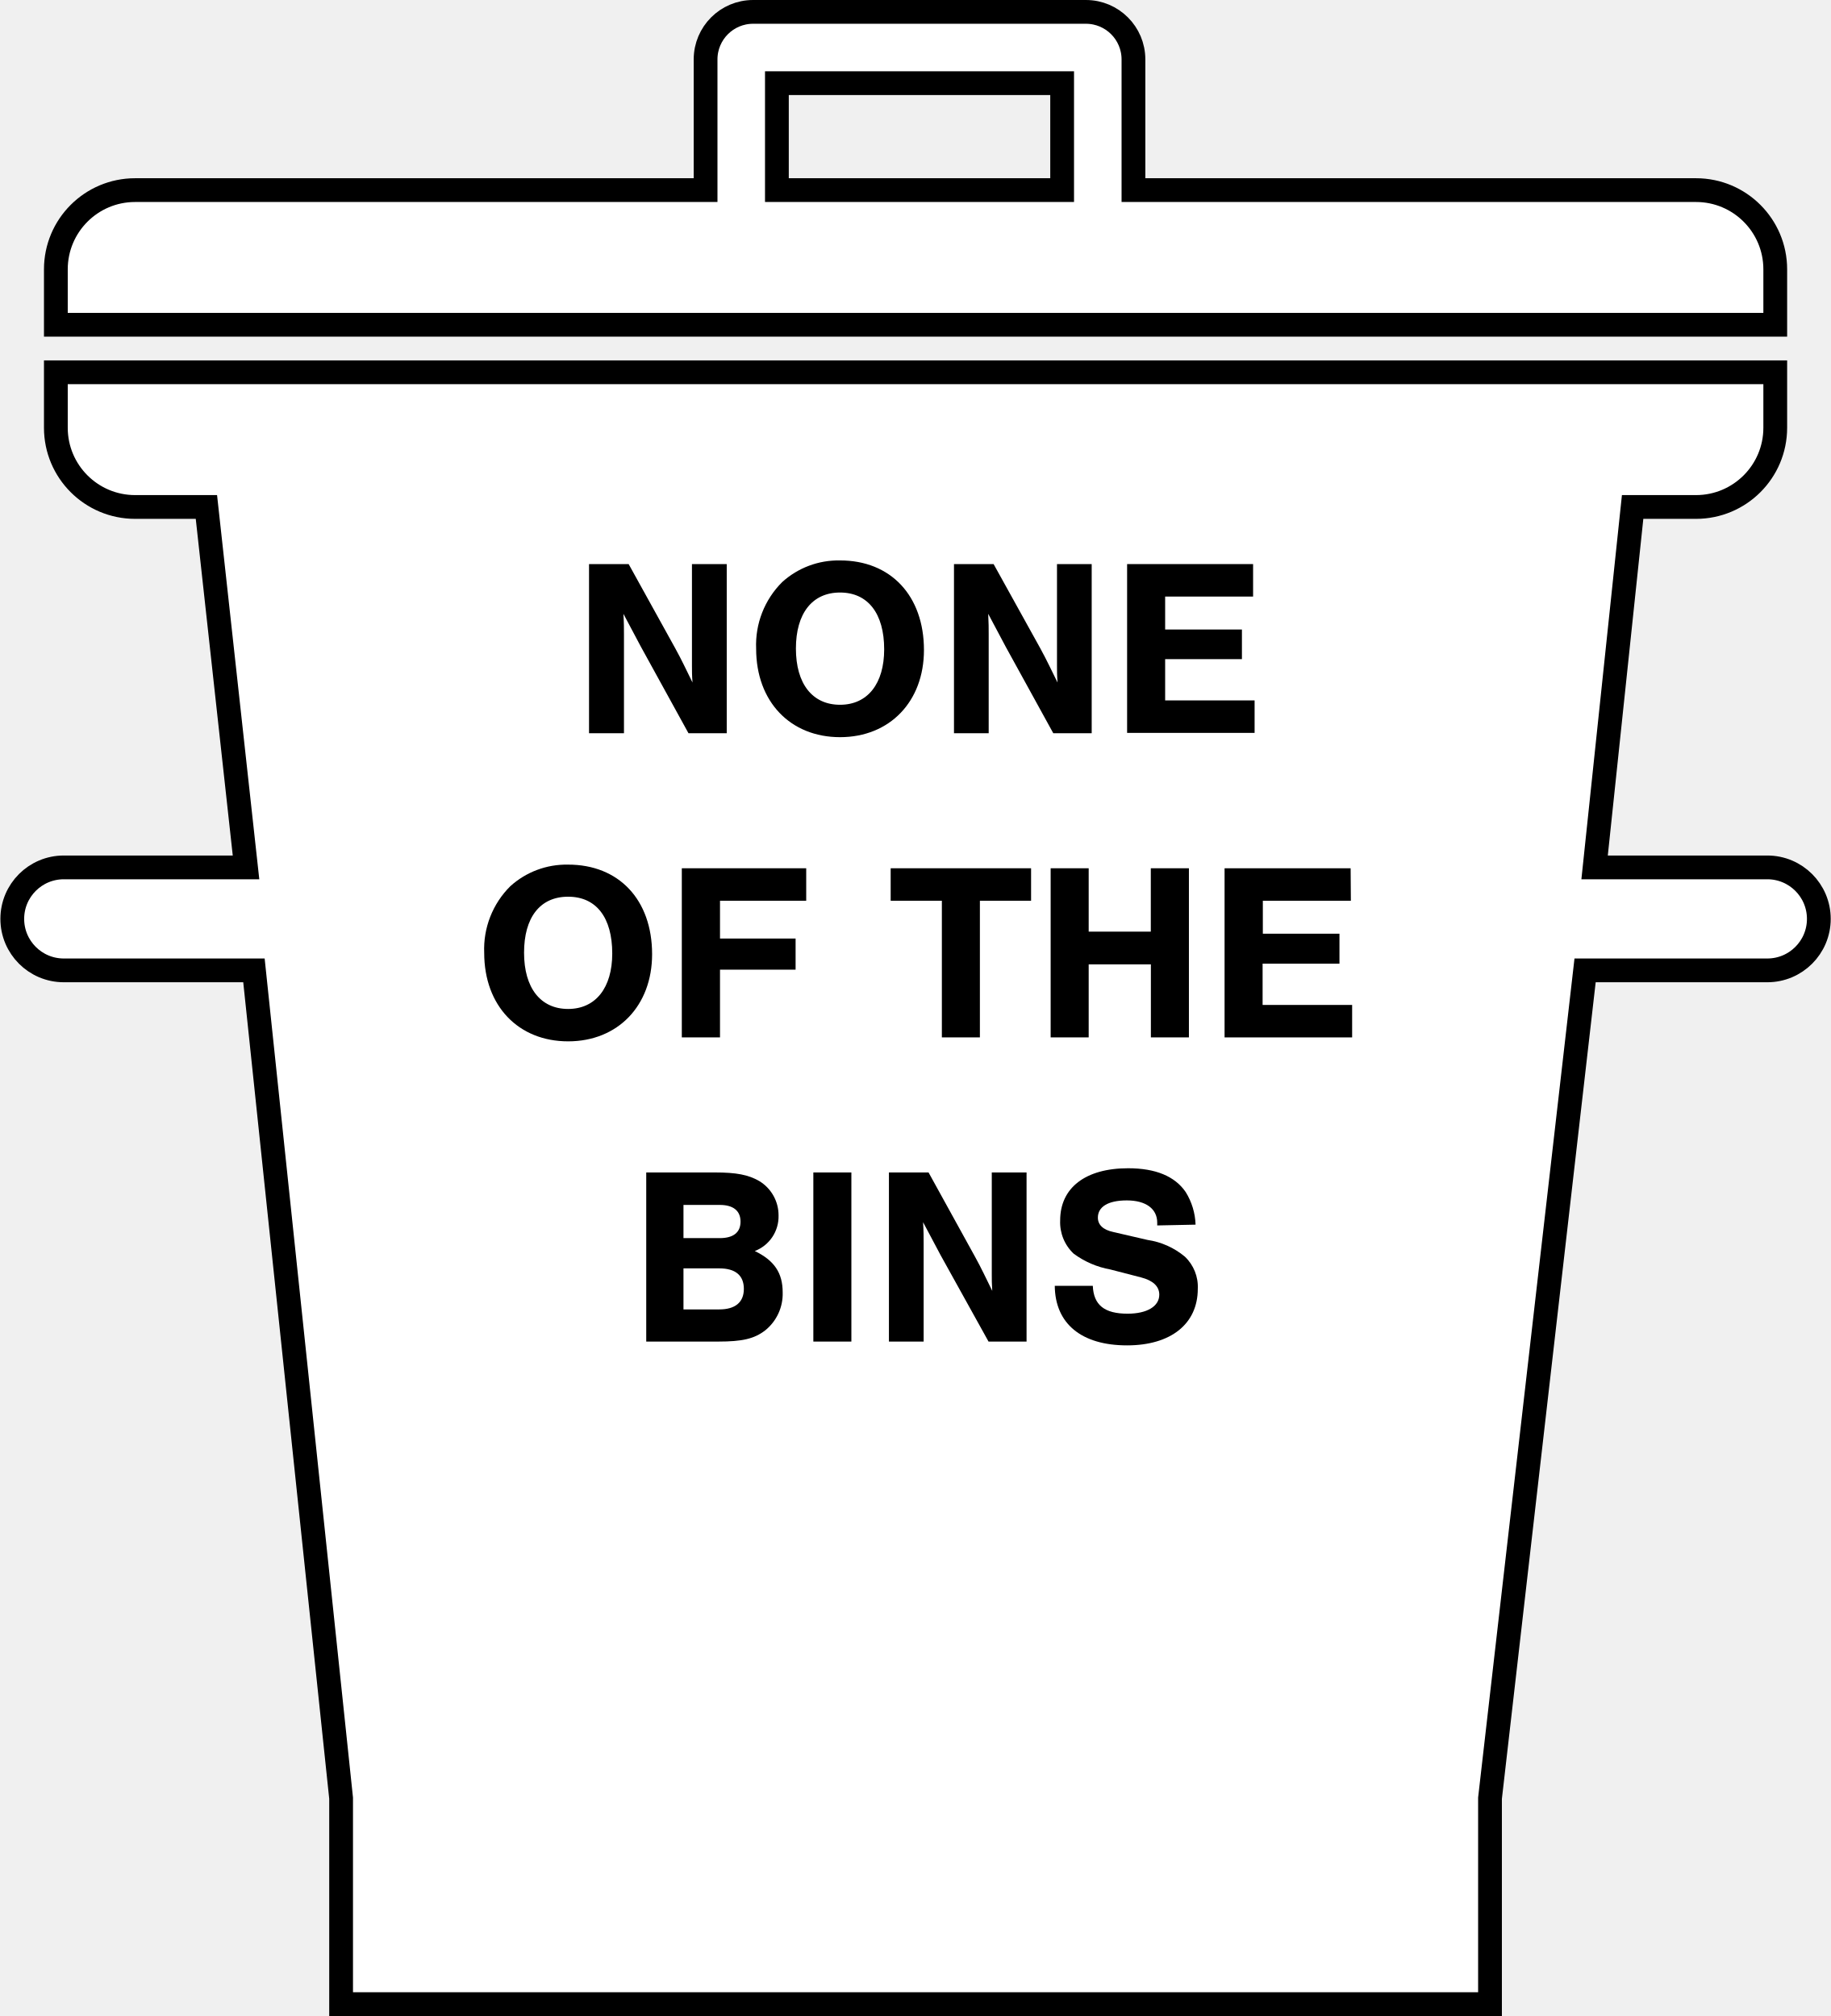
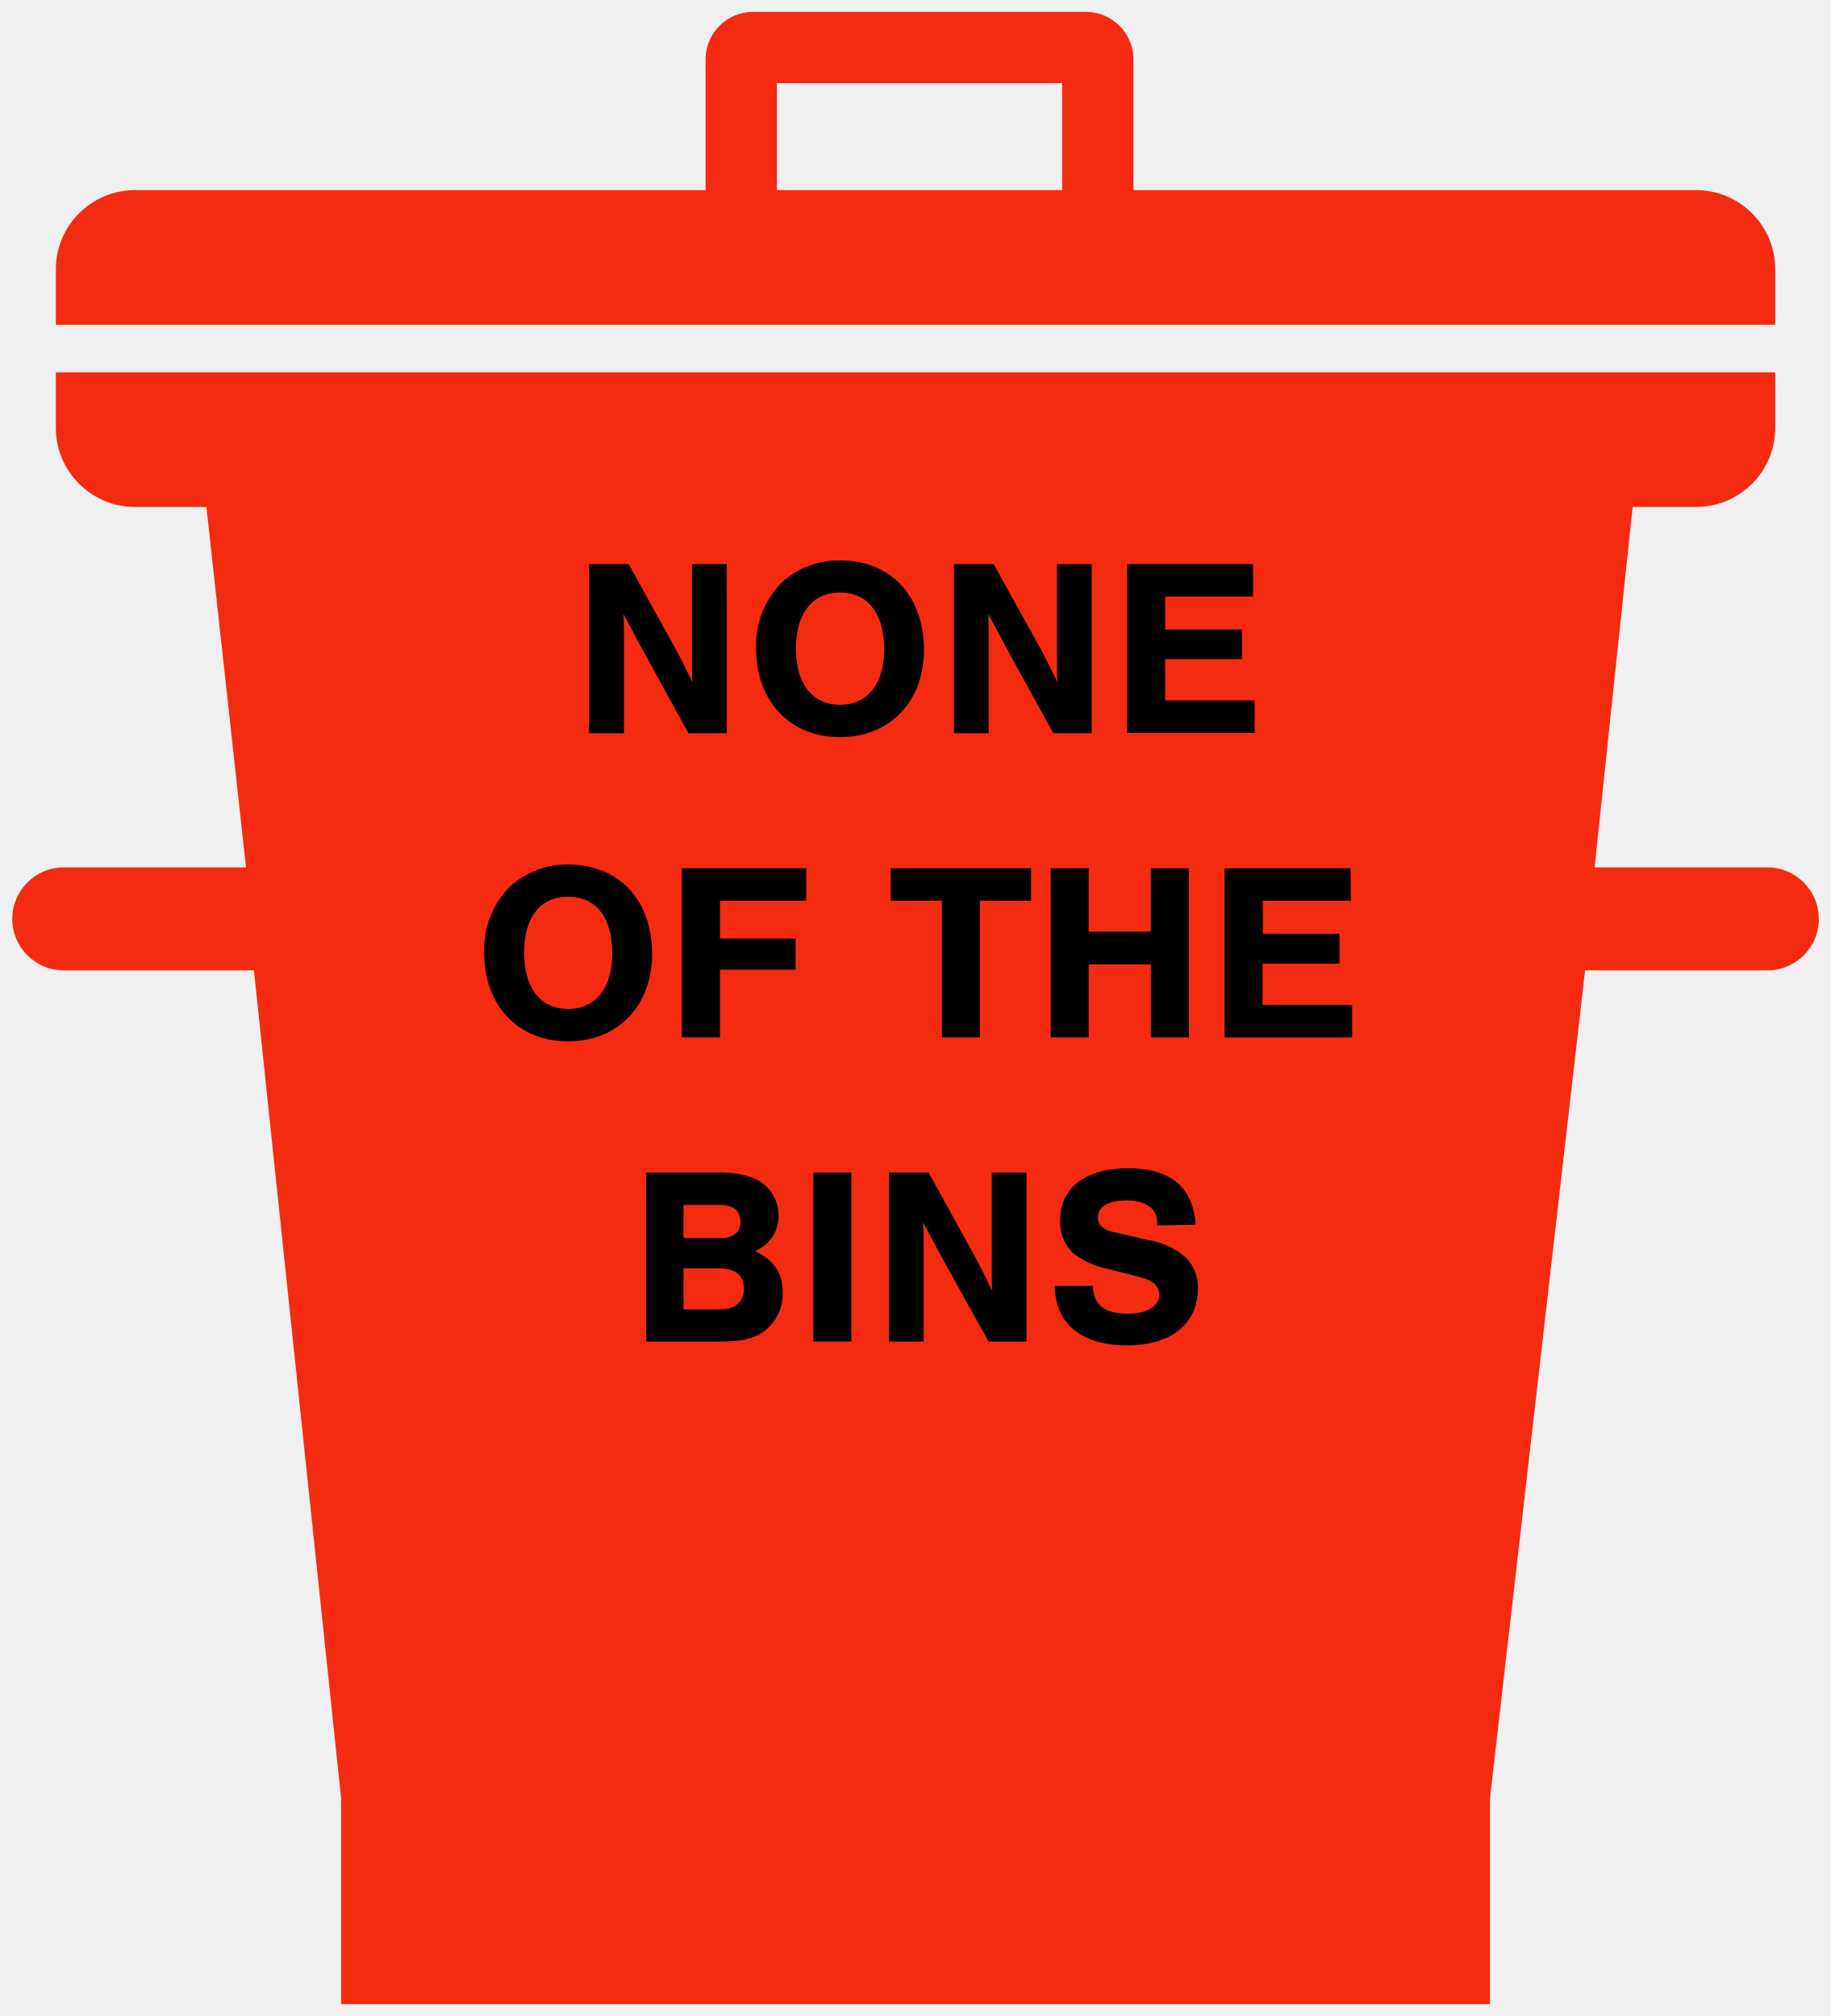
<svg xmlns="http://www.w3.org/2000/svg" viewBox="0 0 231 254.5">
  <defs>
-     <style>.cls-1{fill:#fff;stroke:#000;stroke-miterlimit:10;stroke-width:3px;}</style>
+     <style>.cls-1{fill:#f42b10;}</style>
  </defs>
  <g id="Ebene_1" data-name="Ebene 1">
    <path class="cls-1" d="M239,35.79a10,10,0,0,0-10-10H158V9.29a6,6,0,0,0-6-6H110a6,6,0,0,0-6,6v16.5H32a10,10,0,0,0-10,10v7H239Zm-90-10H113V12.29h36Z" transform="translate(-14.95 -1.79)" />
    <path class="cls-1" d="M238,111.29H216.2L221,65.79h8a10,10,0,0,0,10-10v-7H22v7a10,10,0,0,0,10,10h9l5,45.5H23a6.5,6.5,0,0,0,0,13H47l11,104.5v26H203v-26l12-104.5h23a6.5,6.5,0,0,0,0-13Z" transform="translate(-14.95 -1.79)" />
    <path d="M101.84,94.35l-6-10.91-2.21-4.16c.07,1.12.07,1.92.07,2.56,0,1.15,0,2.4,0,3.74v8.77H89.29V73h5l5.88,10.63c.87,1.57,1.38,2.72,2.18,4.32-.07-.87-.07-1.44-.07-2.08l0-1.6V73h4.39V94.35Z" transform="translate(-14.95 -1.79)" />
    <path d="M131.56,83.85c0,6.5-4.32,11-10.59,11s-10.59-4.48-10.59-11.17a11.19,11.19,0,0,1,3.3-8.42,10.55,10.55,0,0,1,7.26-2.72C127.37,72.52,131.56,77,131.56,83.85Zm-16.16-.19c0,4.45,2.08,7.1,5.57,7.1s5.57-2.68,5.57-7c0-4.52-2.05-7.17-5.57-7.17S115.4,79.24,115.4,83.66Z" transform="translate(-14.95 -1.79)" />
    <path d="M147.88,94.35l-6-10.91-2.21-4.16c.06,1.12.06,1.92.06,2.56,0,1.15,0,2.4,0,3.74v8.77h-4.38V73h5l5.89,10.63c.86,1.57,1.38,2.72,2.18,4.32-.07-.87-.07-1.44-.07-2.08l0-1.6V73h4.38V94.35Z" transform="translate(-14.95 -1.79)" />
    <path d="M173.1,77.1H162v4.16h9.69V85H162v5.21h11.29v4.1H157.2V73h15.9Z" transform="translate(-14.95 -1.79)" />
    <path d="M97.25,122.25c0,6.5-4.32,11-10.6,11s-10.59-4.48-10.59-11.17a11.19,11.19,0,0,1,3.3-8.42,10.55,10.55,0,0,1,7.26-2.72C93.05,110.92,97.25,115.37,97.25,122.25Zm-16.16-.19c0,4.45,2.08,7.1,5.56,7.1s5.57-2.68,5.57-7c0-4.52-2-7.17-5.57-7.17S81.09,117.64,81.09,122.06Z" transform="translate(-14.95 -1.79)" />
    <path d="M116.7,115.5H105.82v4.77h9.54v3.93h-9.54v8.55H101V111.4H116.7Z" transform="translate(-14.95 -1.79)" />
    <path d="M138.62,132.75h-4.8V115.5h-6.46v-4.1h17.72v4.1h-6.46Z" transform="translate(-14.95 -1.79)" />
    <path d="M152.35,123.53v9.22h-4.8V111.4h4.8v8h7.84v-8H165v21.35h-4.8v-9.22Z" transform="translate(-14.95 -1.79)" />
    <path d="M185.44,115.5H174.33v4.16H184v3.78h-9.7v5.21h11.3v4.1h-16.1V111.4h15.91Z" transform="translate(-14.95 -1.79)" />
    <path d="M96.51,149.8h8.67c2.69,0,4.23.29,5.6,1.09a5.05,5.05,0,0,1,2.43,4.35,4.67,4.67,0,0,1-3,4.48c2.46,1.19,3.52,2.76,3.52,5.22a5.92,5.92,0,0,1-2.21,4.8c-1.38,1.06-2.88,1.41-5.92,1.41H96.51Zm9.28,8.29c1.73,0,2.62-.73,2.62-2.08s-.89-2.11-2.62-2.11h-4.58v4.19Zm-.06,9c2,0,3.1-.89,3.1-2.59s-1.06-2.59-3.1-2.59h-4.52v5.18Z" transform="translate(-14.95 -1.79)" />
    <path d="M122.4,171.15h-4.8V149.8h4.8Z" transform="translate(-14.95 -1.79)" />
    <path d="M139.71,171.15l-6.05-10.91-2.21-4.16c.07,1.12.07,1.92.07,2.56,0,1.15,0,2.4,0,3.74v8.77h-4.38V149.8h5L138,160.43c.87,1.57,1.38,2.72,2.18,4.32-.06-.87-.06-1.44-.06-2.08l0-1.6V149.8h4.39v21.35Z" transform="translate(-14.95 -1.79)" />
    <path d="M161,156.49v-.35c0-1.76-1.44-2.81-3.84-2.81s-3.65.83-3.65,2.17c0,.9.64,1.54,1.95,1.82l4.32,1a9.5,9.5,0,0,1,4.71,2.11,5.25,5.25,0,0,1,1.63,4.06c0,4.42-3.39,7.14-8.93,7.14-5.76,0-9.08-2.75-9.12-7.52h4.8c.1,2.43,1.47,3.52,4.39,3.52,2.46,0,4-.93,4-2.4,0-1.06-.8-1.79-2.3-2.18l-3.87-1a11.11,11.11,0,0,1-4.64-2,5.45,5.45,0,0,1-1.7-4.19c0-4.13,3.2-6.59,8.58-6.59,3.45,0,5.89,1,7.26,3a8.27,8.27,0,0,1,1.25,4.12Z" transform="translate(-14.95 -1.79)" />
  </g>
</svg>
